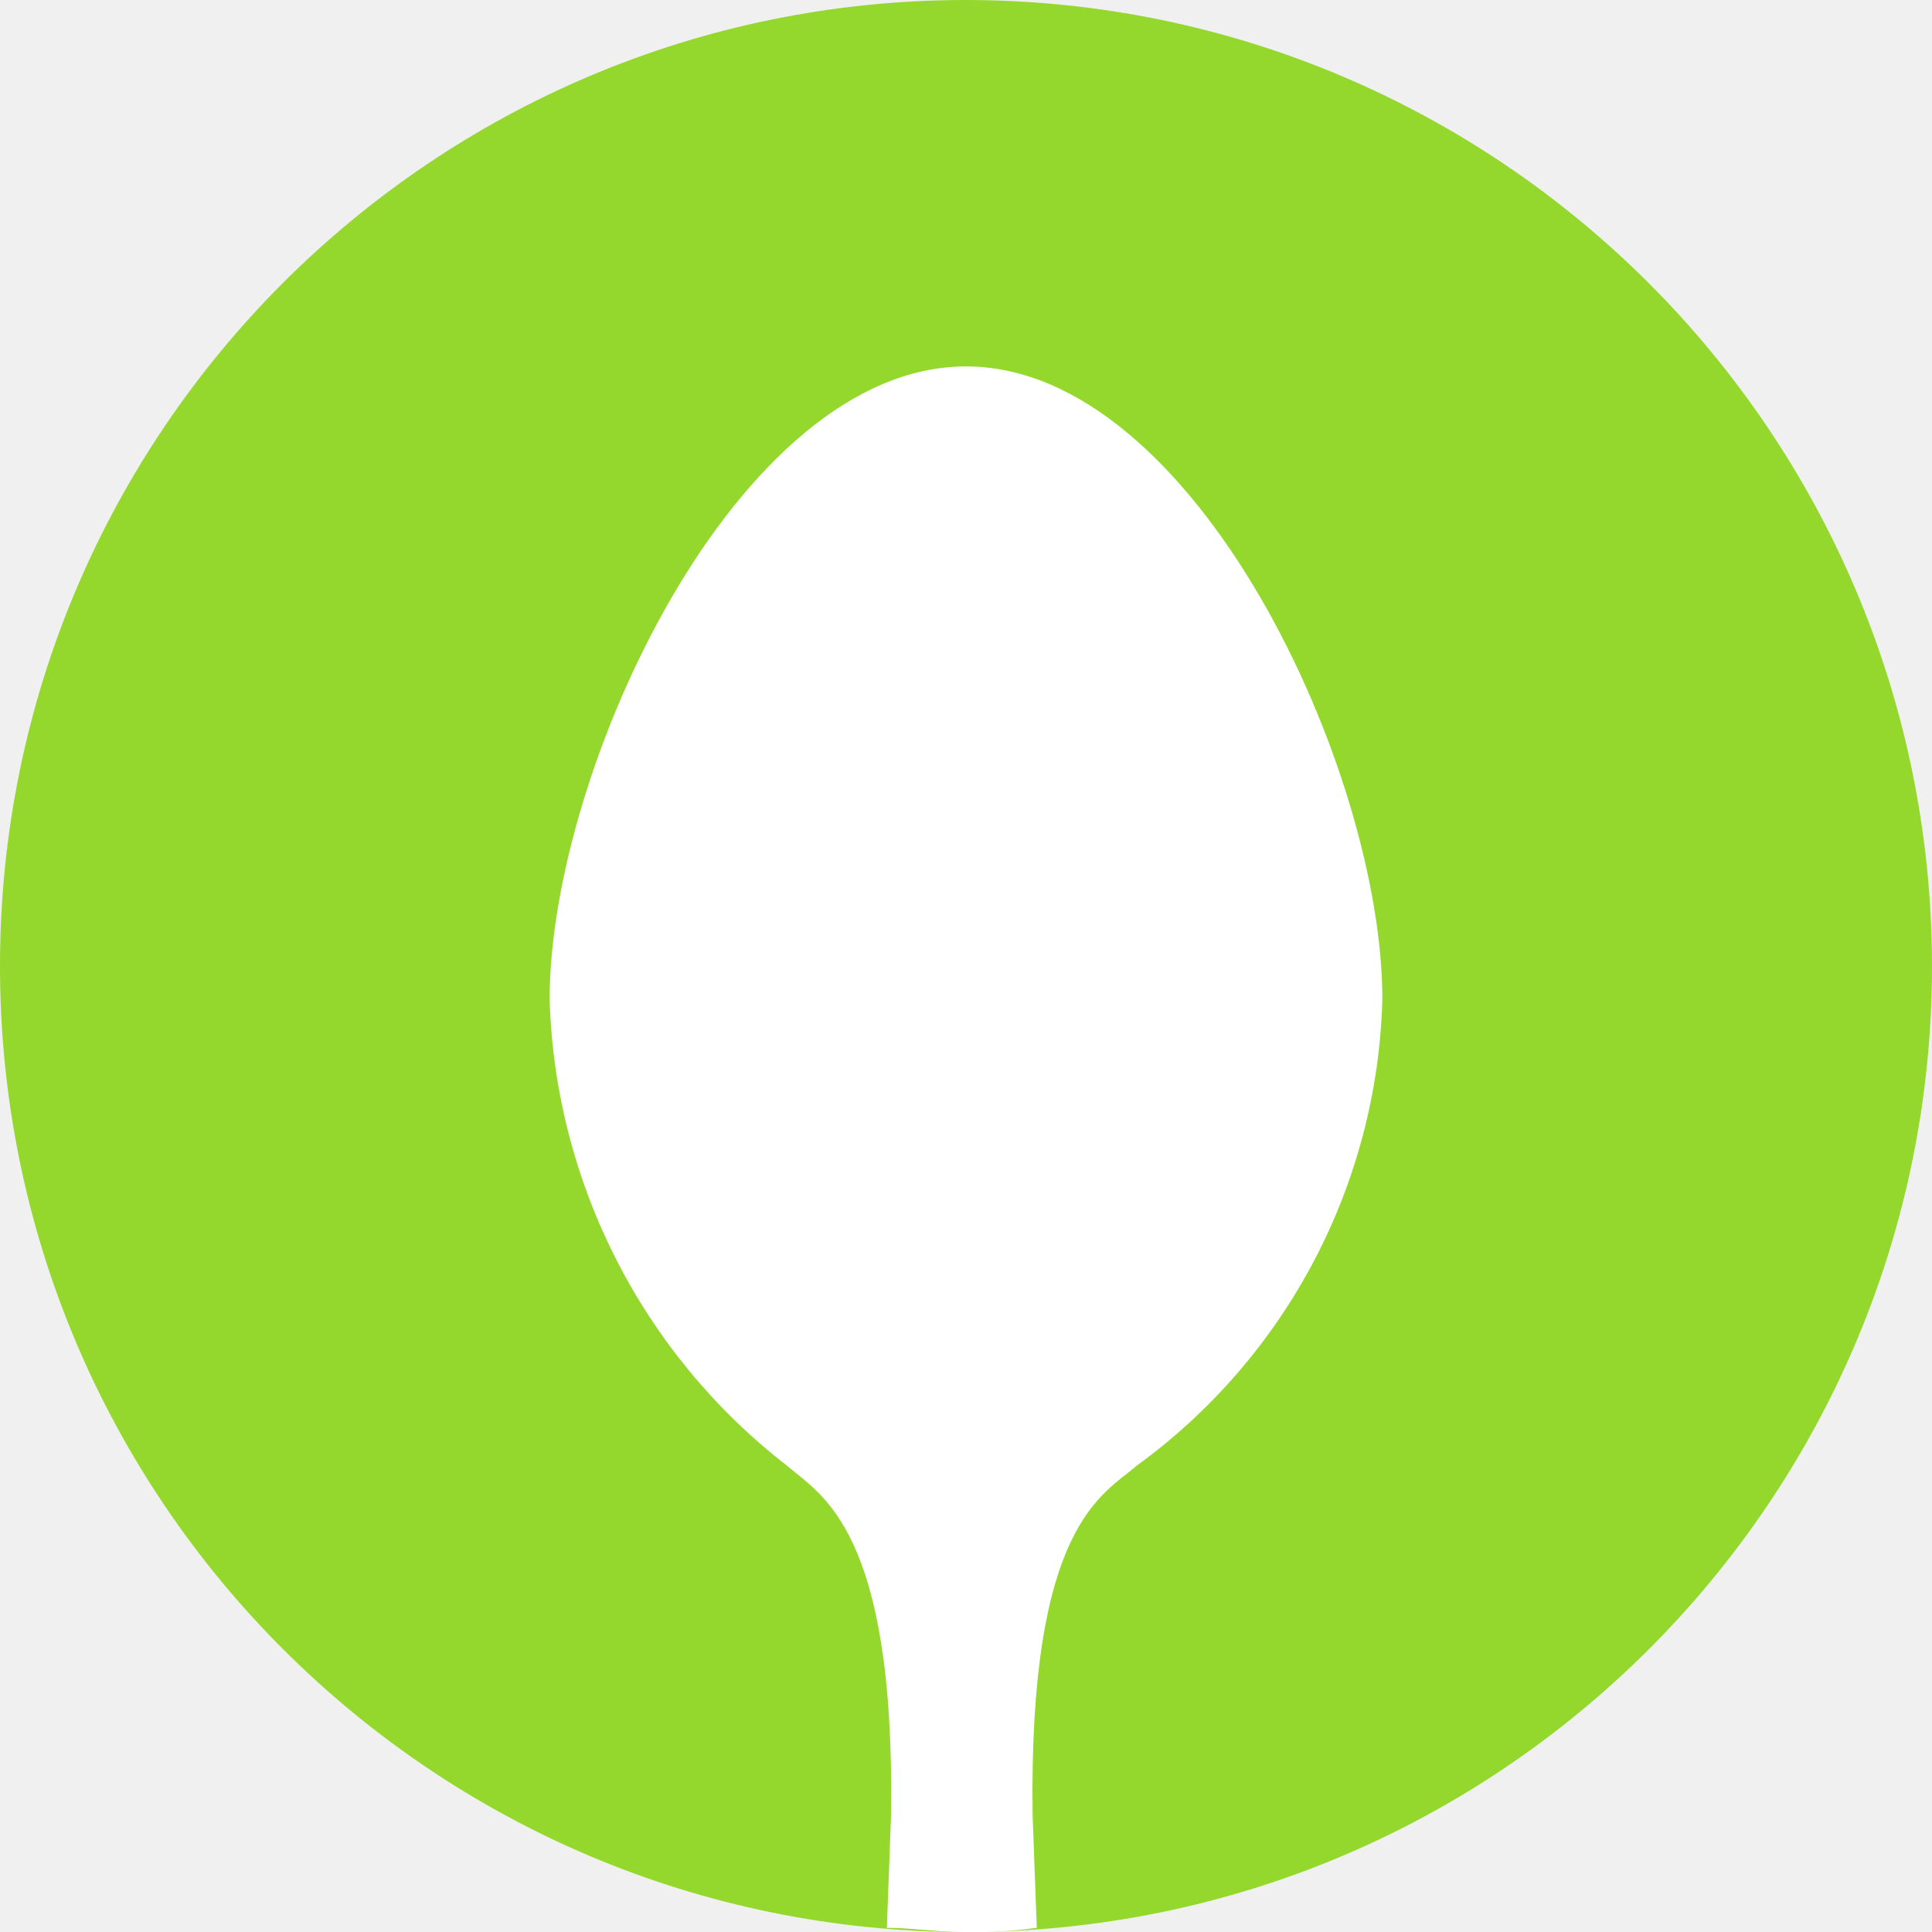
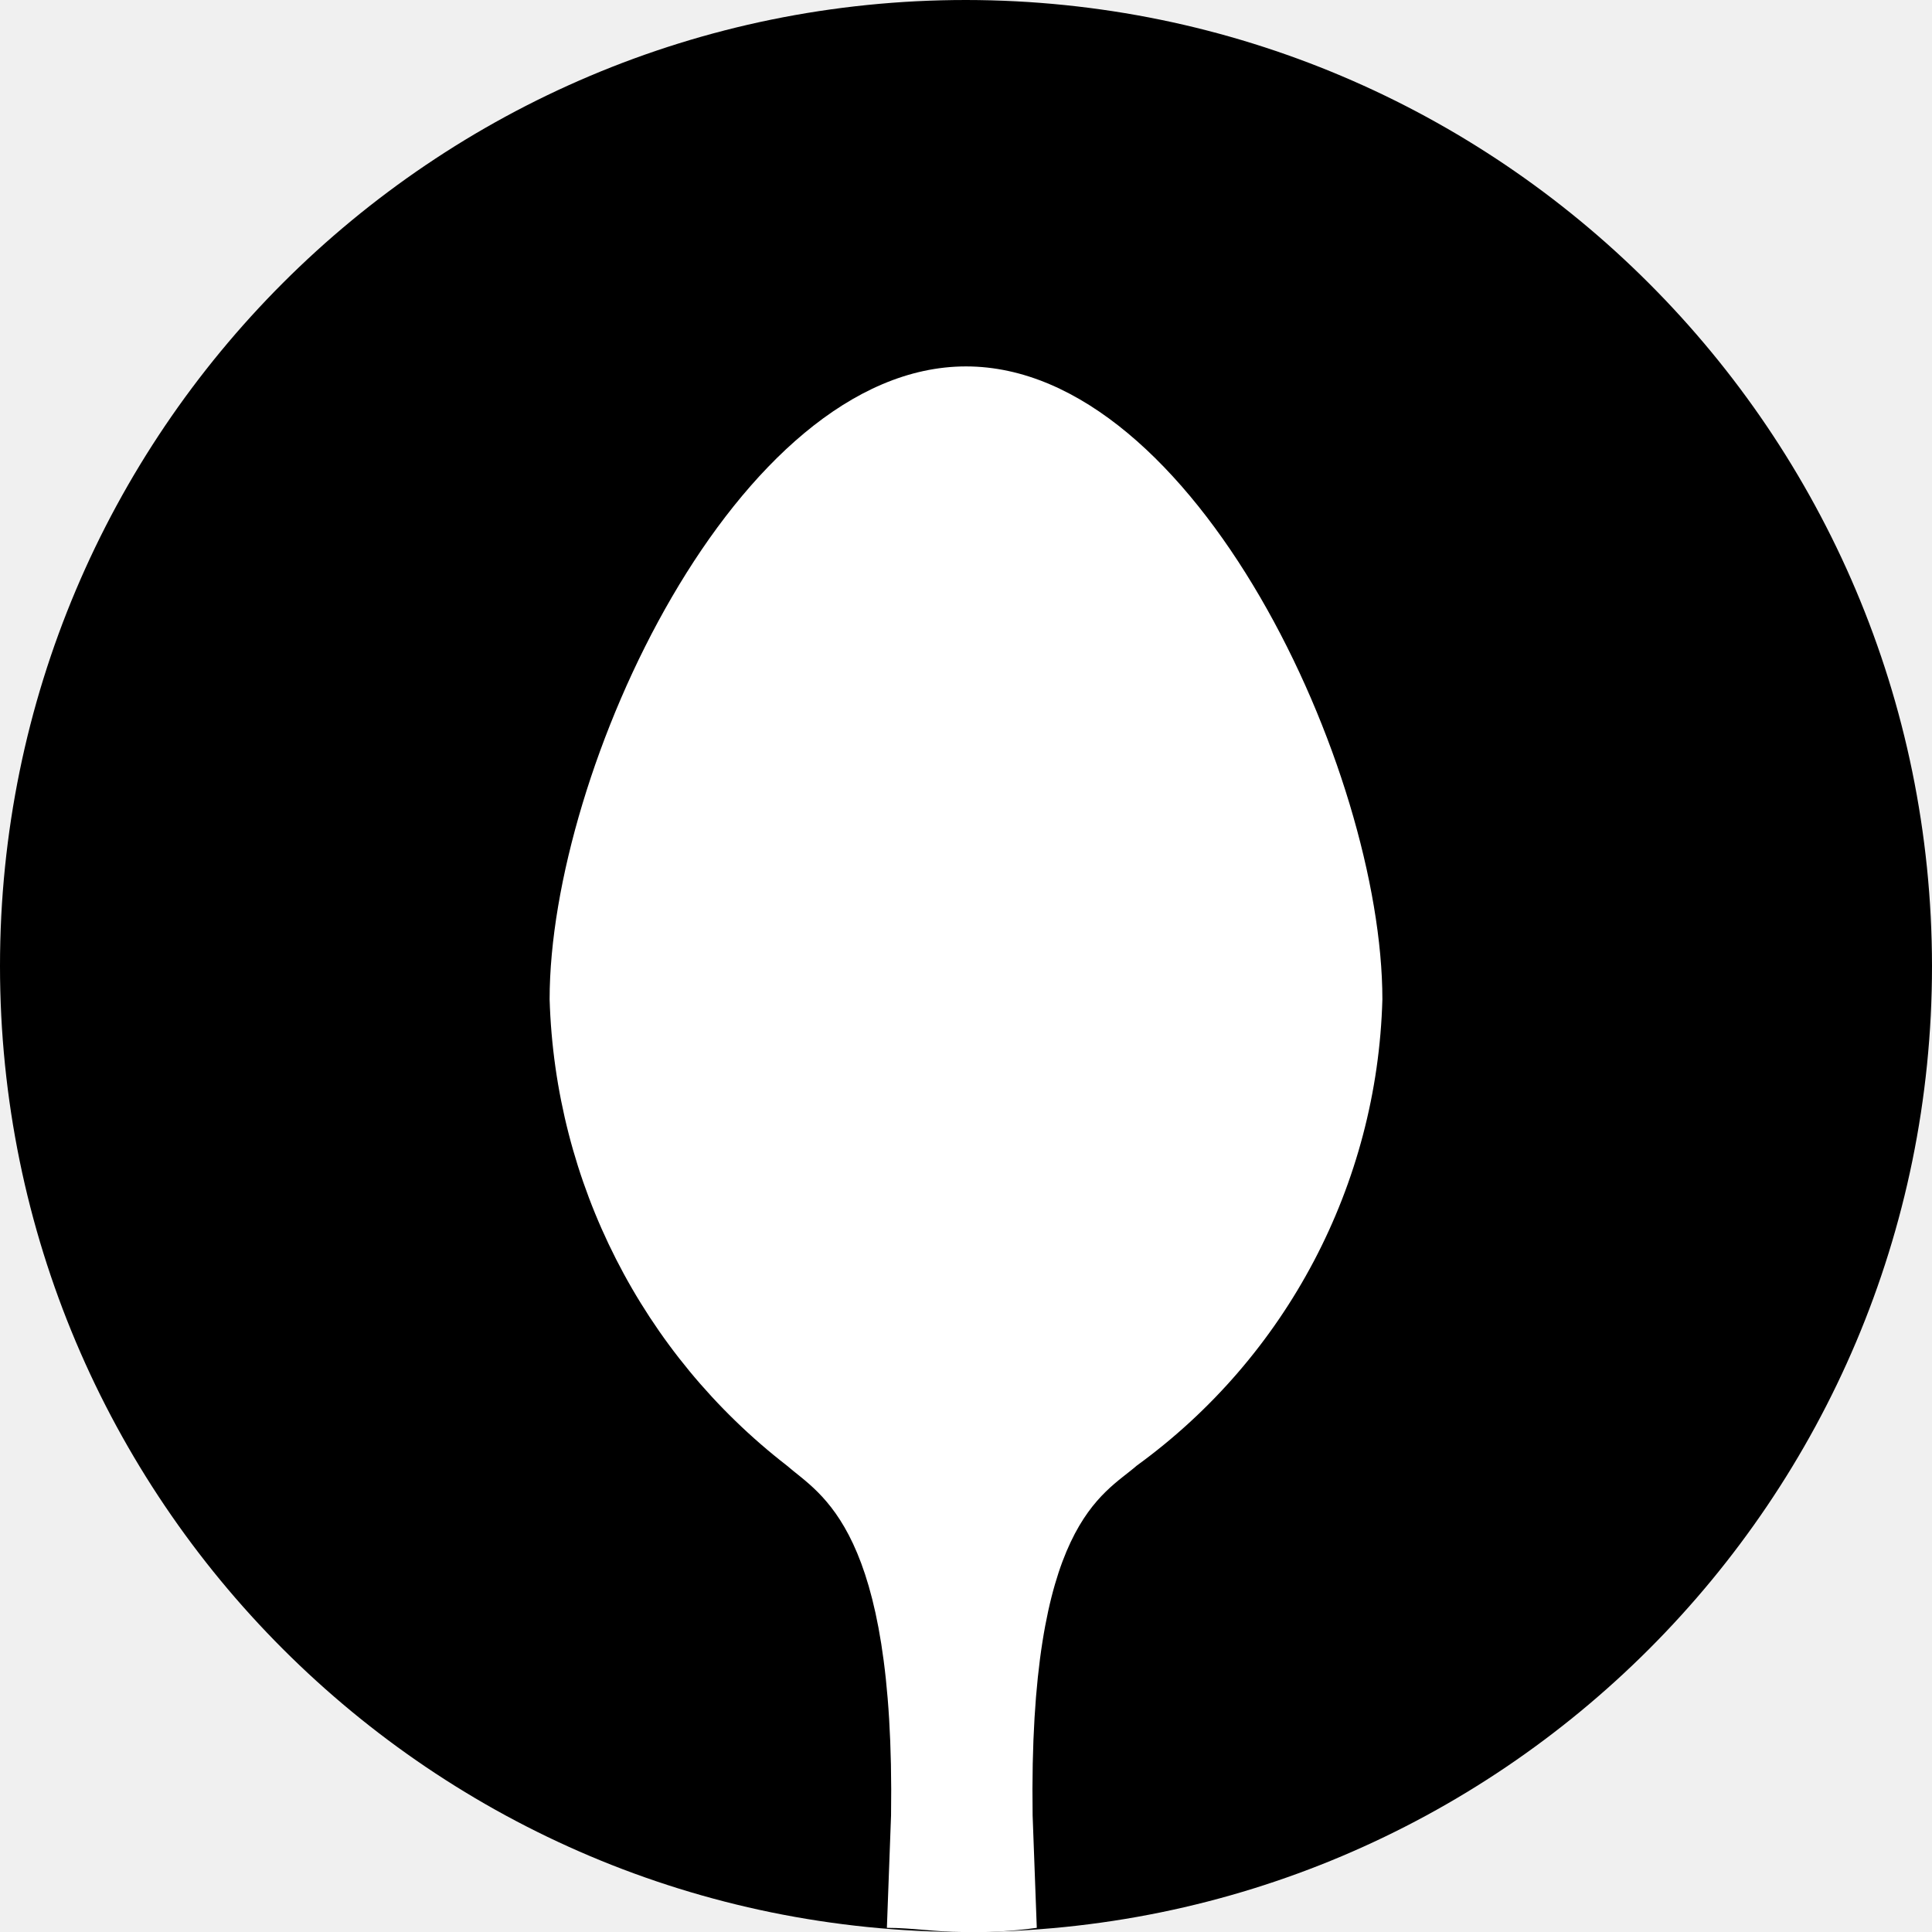
<svg xmlns="http://www.w3.org/2000/svg" viewBox="0 0 46.4 46.4">
-   <defs>
-     <style>.fillAccentBase{fill:#94d82d;}.fillSvgCutout{fill:#fff;}</style>
-   </defs>
-   <g id="Layer_2" data-name="Layer 2">
-     <g id="Layer_1-2" data-name="Layer 1">
-       <g id="_Group_" data-name="&lt;Group&gt;">
-         <path id="_Path_" data-name="&lt;Path&gt;" class="fillAccentBase" d="M46.4,23.2A23.2,23.2,0,1,1,23.2,0,23.22,23.22,0,0,1,46.4,23.2Z" />
-         <path id="_Path_2" data-name="&lt;Path&gt;" class="fillSvgCutout" d="M33.2,24c0-5.5-4.5-15.2-10-15.2s-10,9.7-10,15.2a14.72,14.72,0,0,0,5.7,11.2h0c.8.7,2.6,1.5,2.5,8.4l-.1,2.7c.6,0,1.2.1,1.8.1a10.87,10.87,0,0,0,1.8-.1l-.1-2.7c-.1-7,1.7-7.7,2.5-8.4h0A14.32,14.32,0,0,0,33.2,24Z" />
-       </g>
-     </g>
+   <g>
+     <path class="a-b" d="M46.4,23.2A23.2,23.2,0,1,1,23.2,0,23.22,23.22,0,0,1,46.4,23.2Z" />
+     <path fill="#ffffff" d="M33.2,24c0-5.5-4.5-15.2-10-15.2s-10,9.7-10,15.2a14.72,14.72,0,0,0,5.7,11.2h0c.8.7,2.6,1.5,2.5,8.4l-.1,2.7c.6,0,1.2.1,1.8.1a10.87,10.87,0,0,0,1.8-.1l-.1-2.7c-.1-7,1.7-7.7,2.5-8.4h0A14.32,14.32,0,0,0,33.2,24Z" />
  </g>
</svg>
